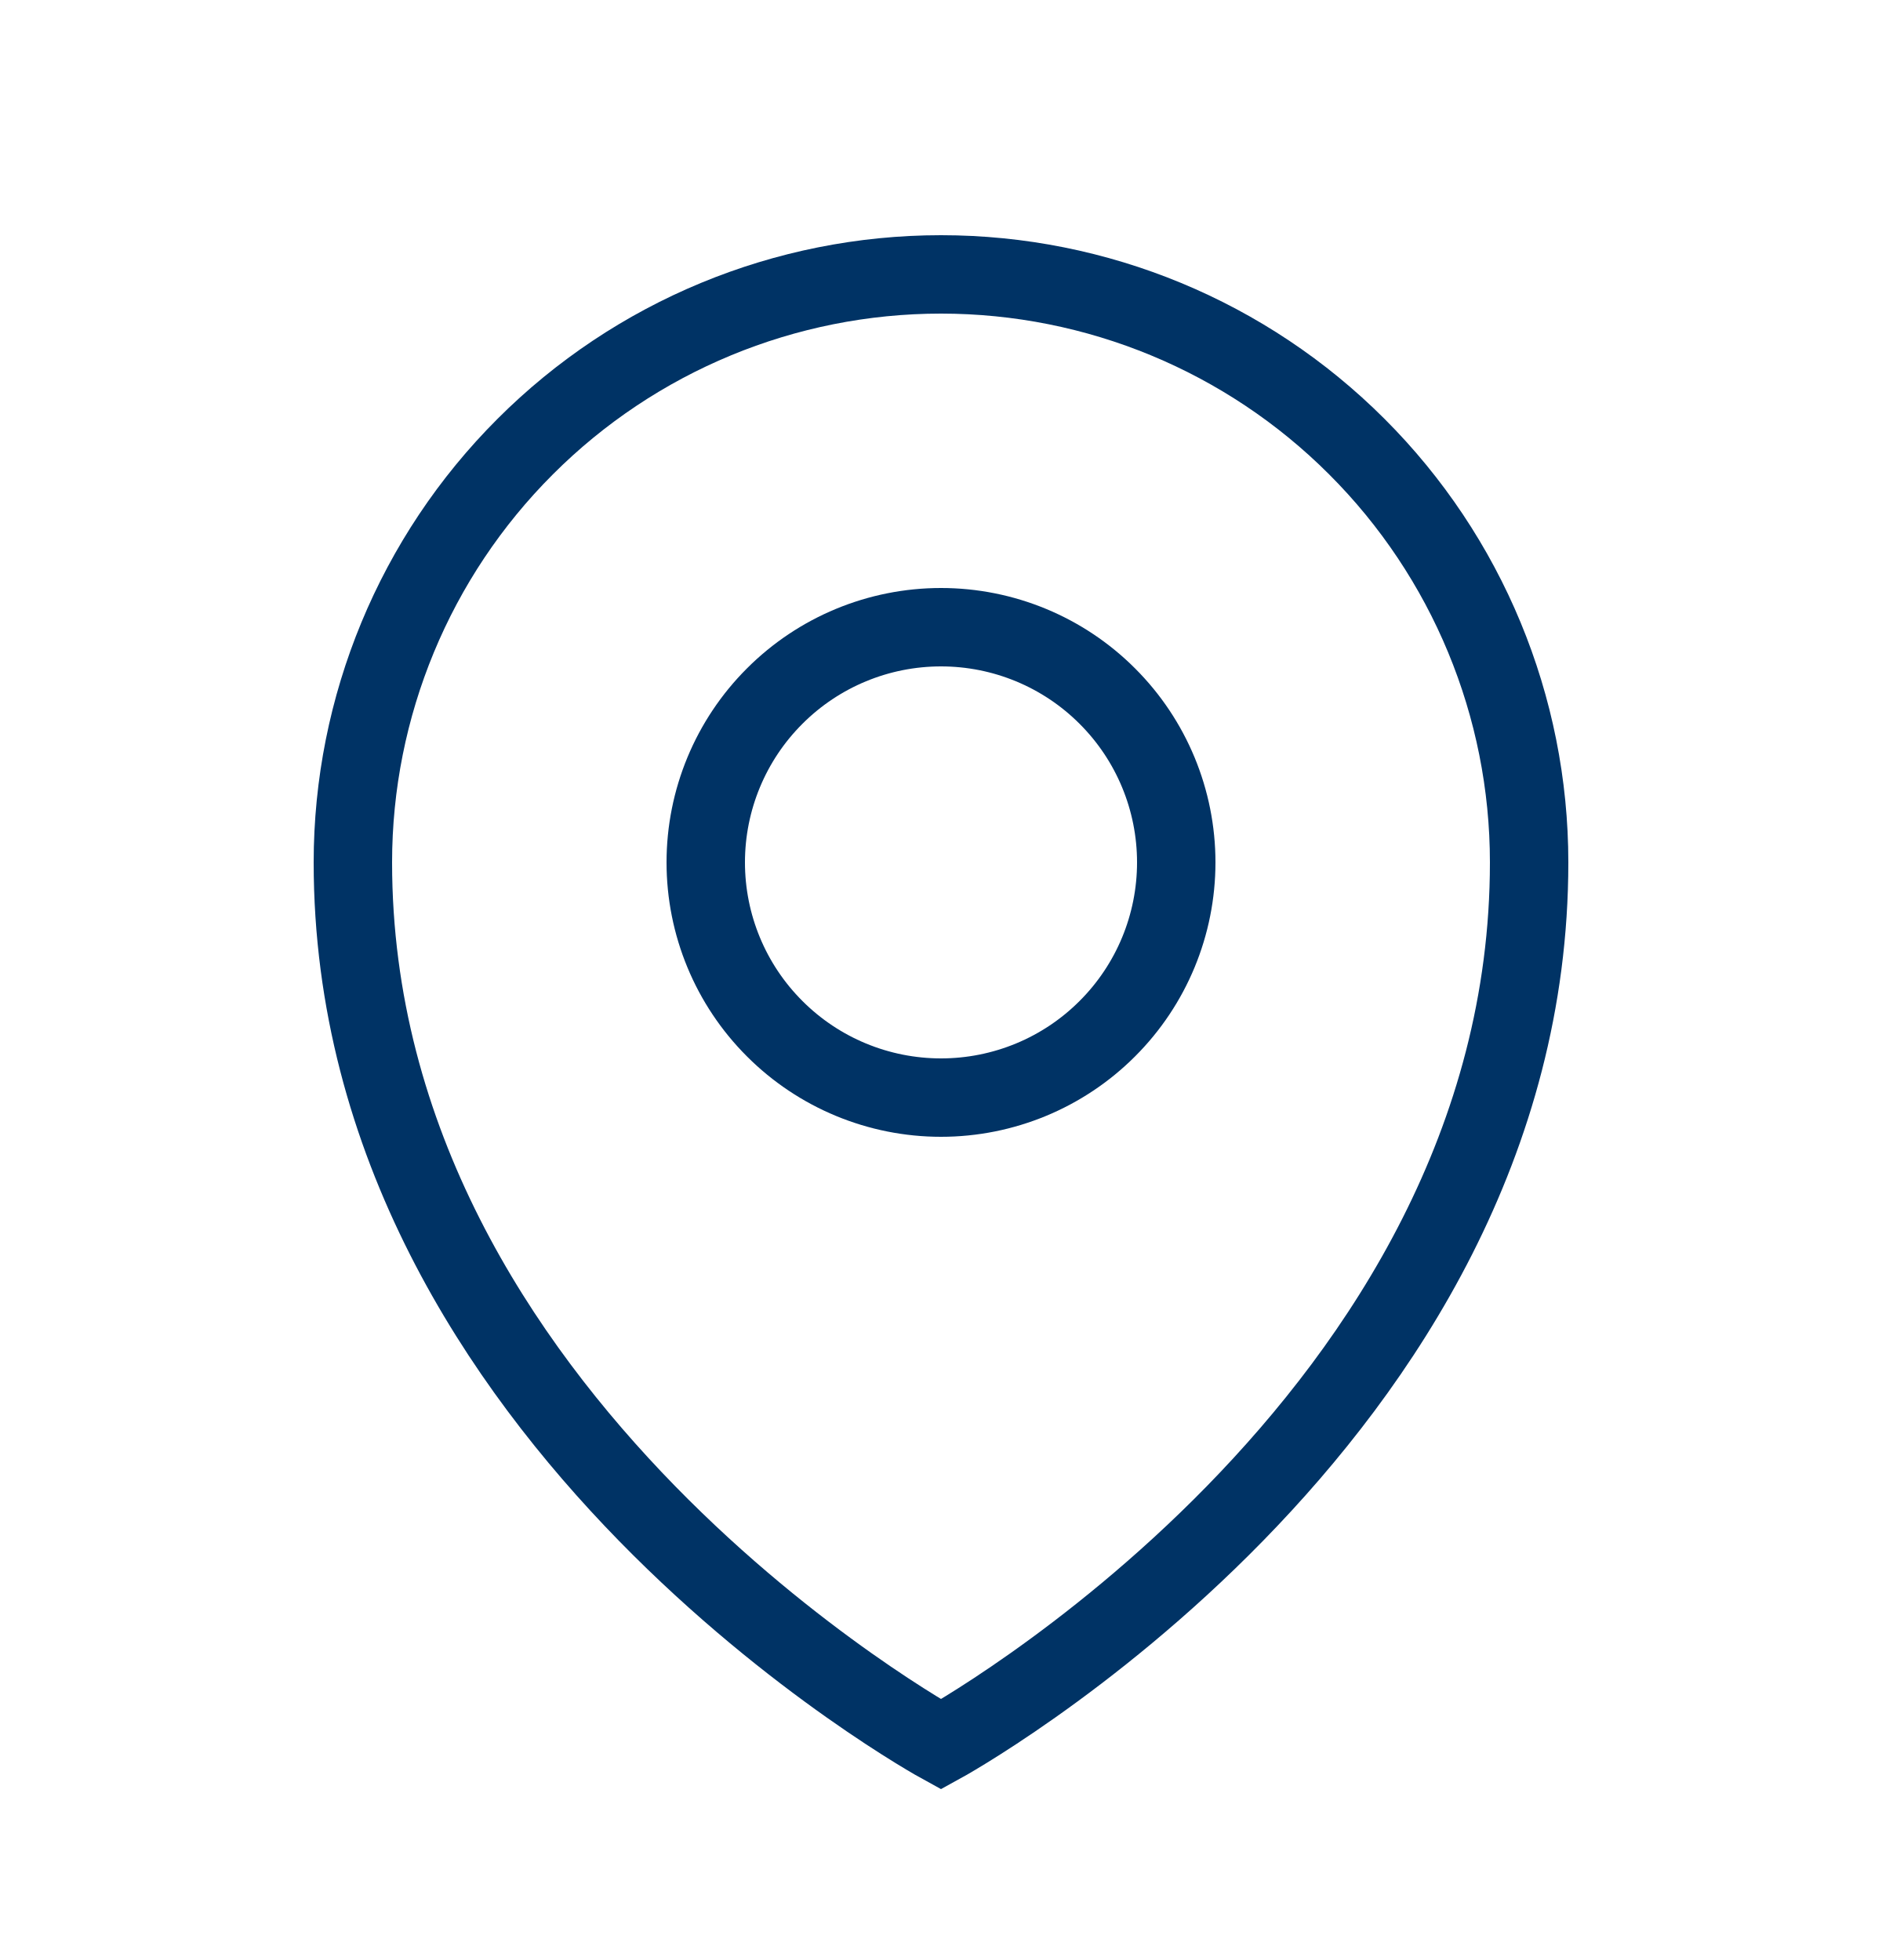
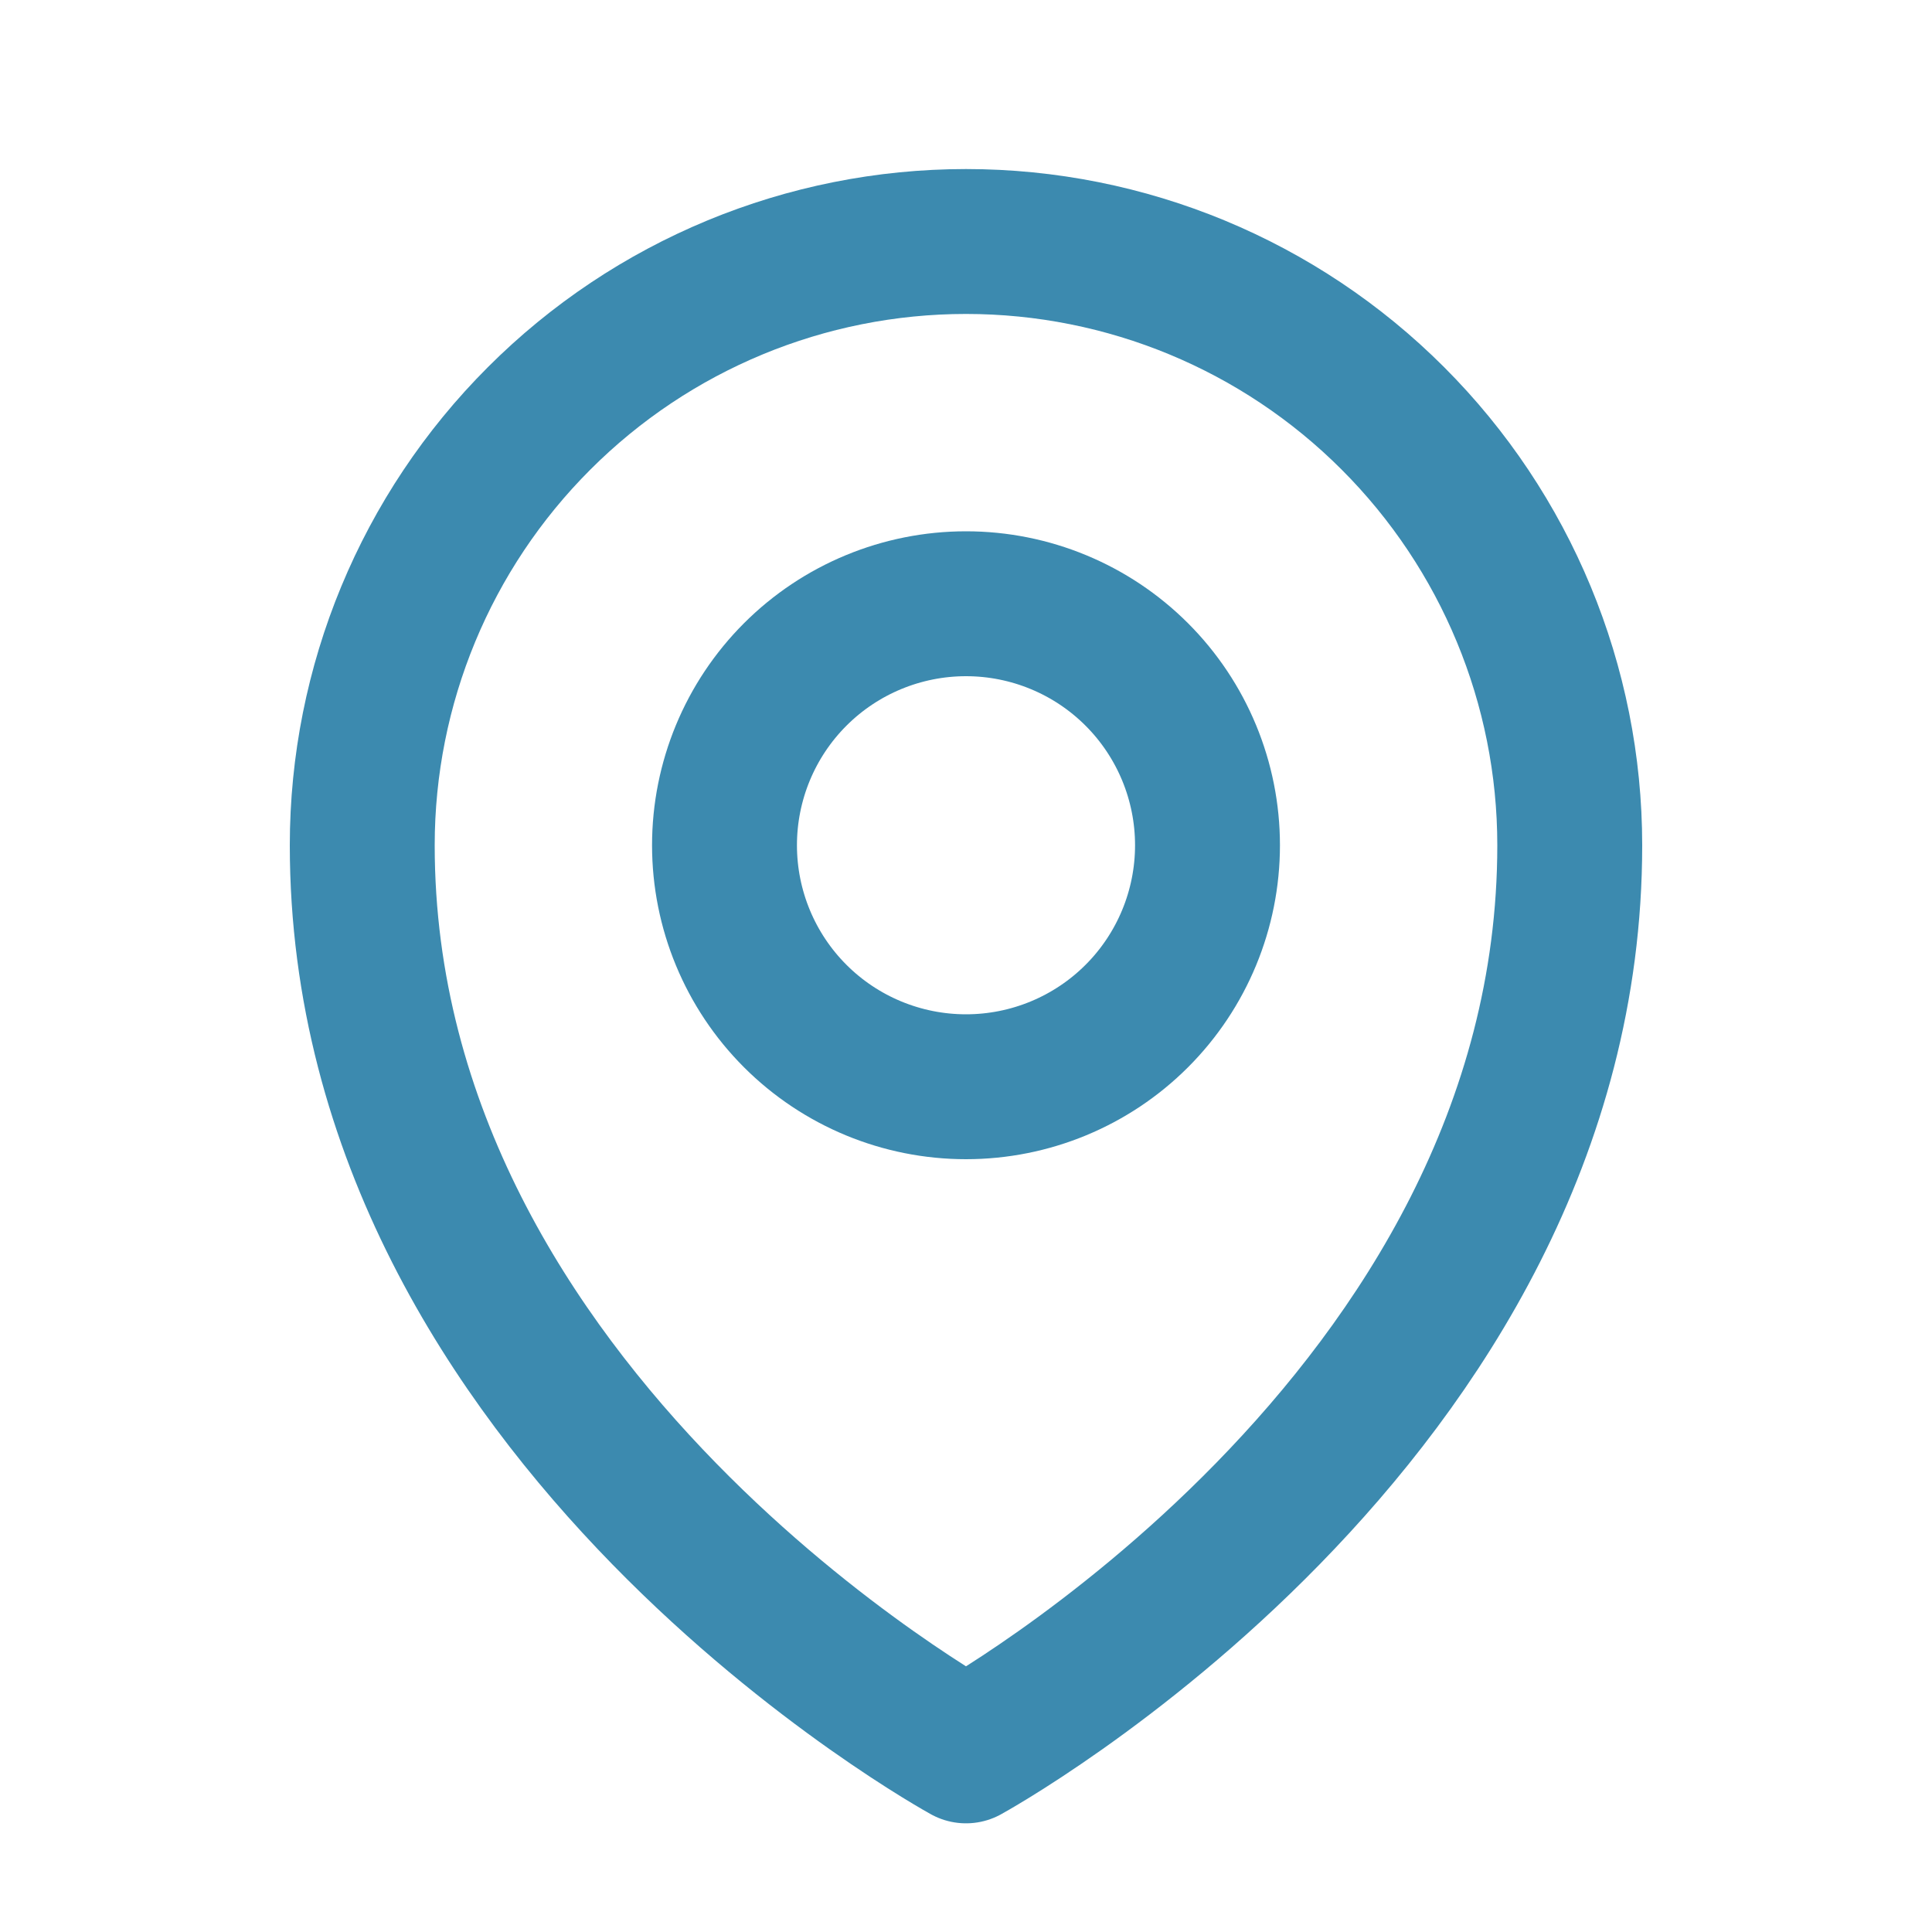
- <svg xmlns="http://www.w3.org/2000/svg" width="24" height="25" viewBox="0 0 24 25" fill="none">
-   <path d="M15 11C15 11.796 14.684 12.559 14.121 13.121C13.559 13.684 12.796 14 12 14C11.204 14 10.441 13.684 9.879 13.121C9.316 12.559 9 11.796 9 11C9 10.204 9.316 9.441 9.879 8.879C10.441 8.316 11.204 8 12 8C12.796 8 13.559 8.316 14.121 8.879C14.684 9.441 15 10.204 15 11Z" stroke="#003365" strokeWidth="1.5" strokeLinecap="round" strokeLinejoin="round" />
-   <path d="M19.5 11C19.5 18.142 12 22.25 12 22.25C12 22.25 4.5 18.142 4.5 11C4.5 9.011 5.29 7.103 6.697 5.697C8.103 4.29 10.011 3.5 12 3.5C13.989 3.5 15.897 4.29 17.303 5.697C18.71 7.103 19.5 9.011 19.5 11Z" stroke="#003365" strokeWidth="2" strokeLinecap="round" strokeLinejoin="round" />
+ <svg xmlns="http://www.w3.org/2000/svg" width="20" height="20" viewBox="0 0 20 20" fill="none">
+   <path d="M12.5 8.75C12.5 9.413 12.237 10.049 11.768 10.518C11.299 10.987 10.663 11.25 10 11.25C9.337 11.25 8.701 10.987 8.232 10.518C7.763 10.049 7.5 9.413 7.5 8.75C7.5 8.087 7.763 7.451 8.232 6.982C8.701 6.513 9.337 6.25 10 6.25C10.663 6.25 11.299 6.513 11.768 6.982C12.237 7.451 12.5 8.087 12.5 8.75Z" stroke="#3C8AAF" stroke-width="1.5" stroke-linecap="round" stroke-linejoin="round" />
+   <path d="M16.25 8.75C16.25 14.702 10 18.125 10 18.125C10 18.125 3.75 14.702 3.75 8.75C3.75 7.092 4.408 5.503 5.581 4.331C6.753 3.158 8.342 2.5 10 2.5C11.658 2.5 13.247 3.158 14.419 4.331C15.591 5.503 16.25 7.092 16.25 8.75Z" stroke="#3C8AAF" stroke-width="1.5" stroke-linecap="round" stroke-linejoin="round" />
</svg>
